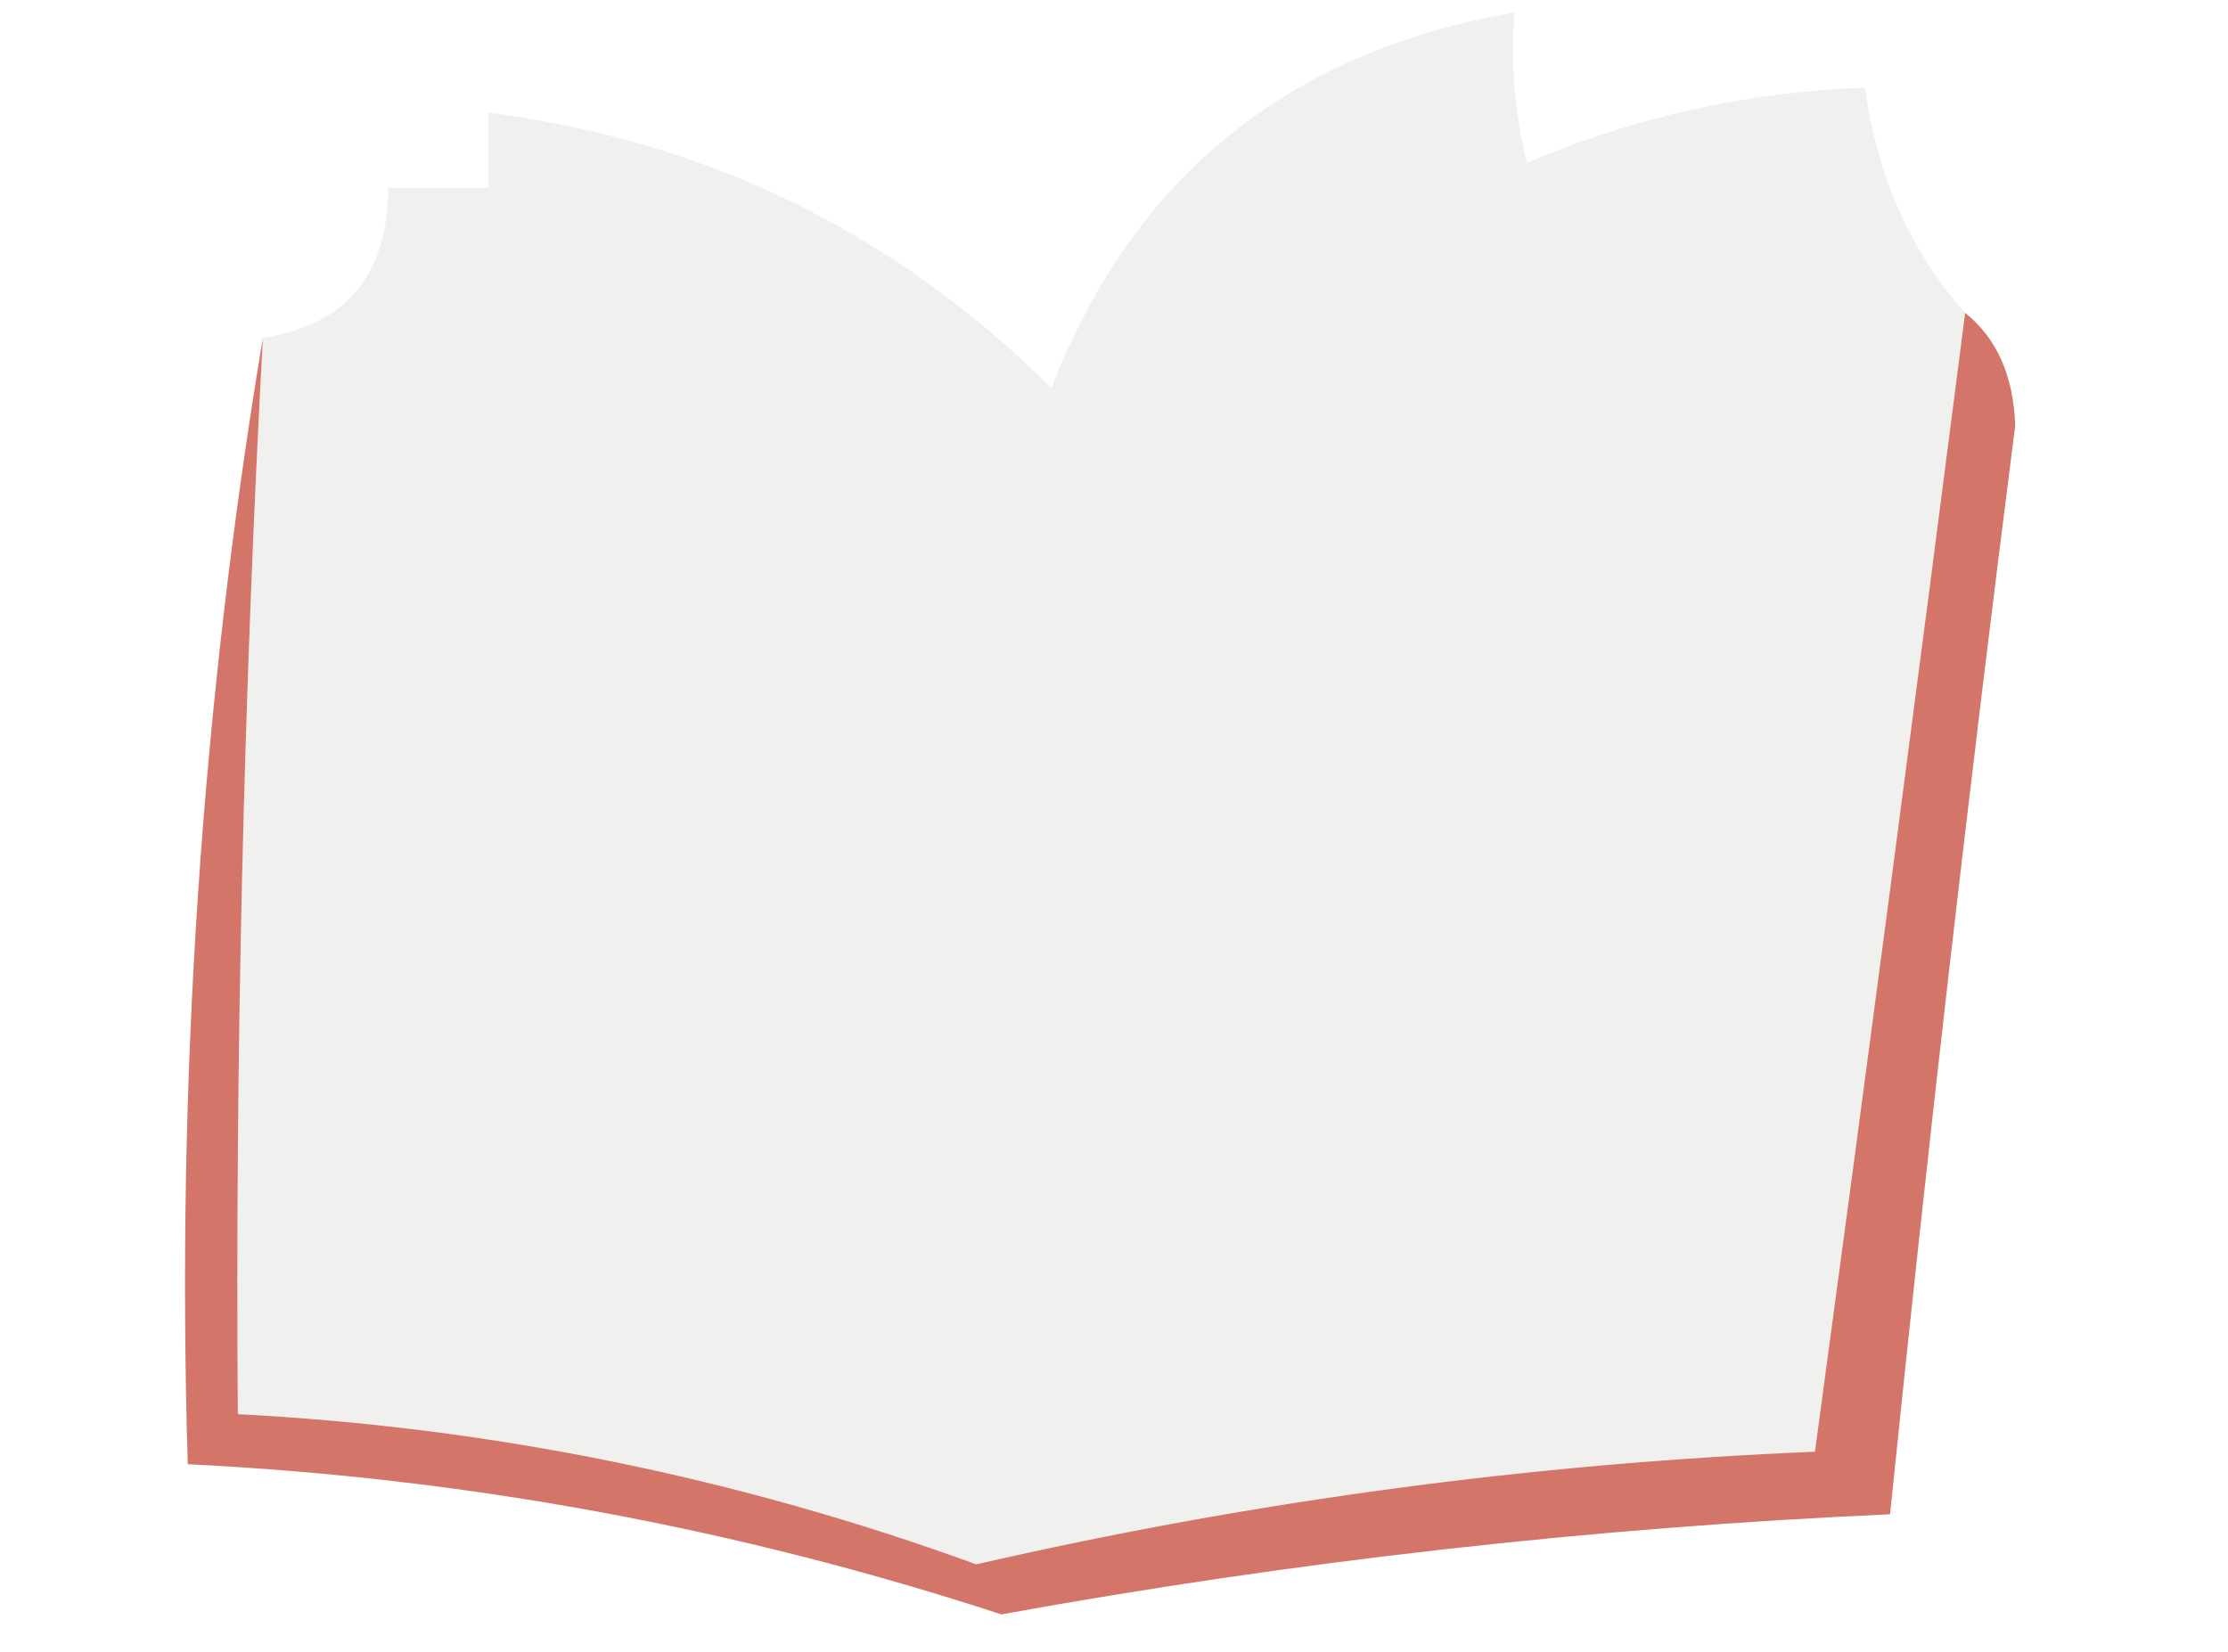
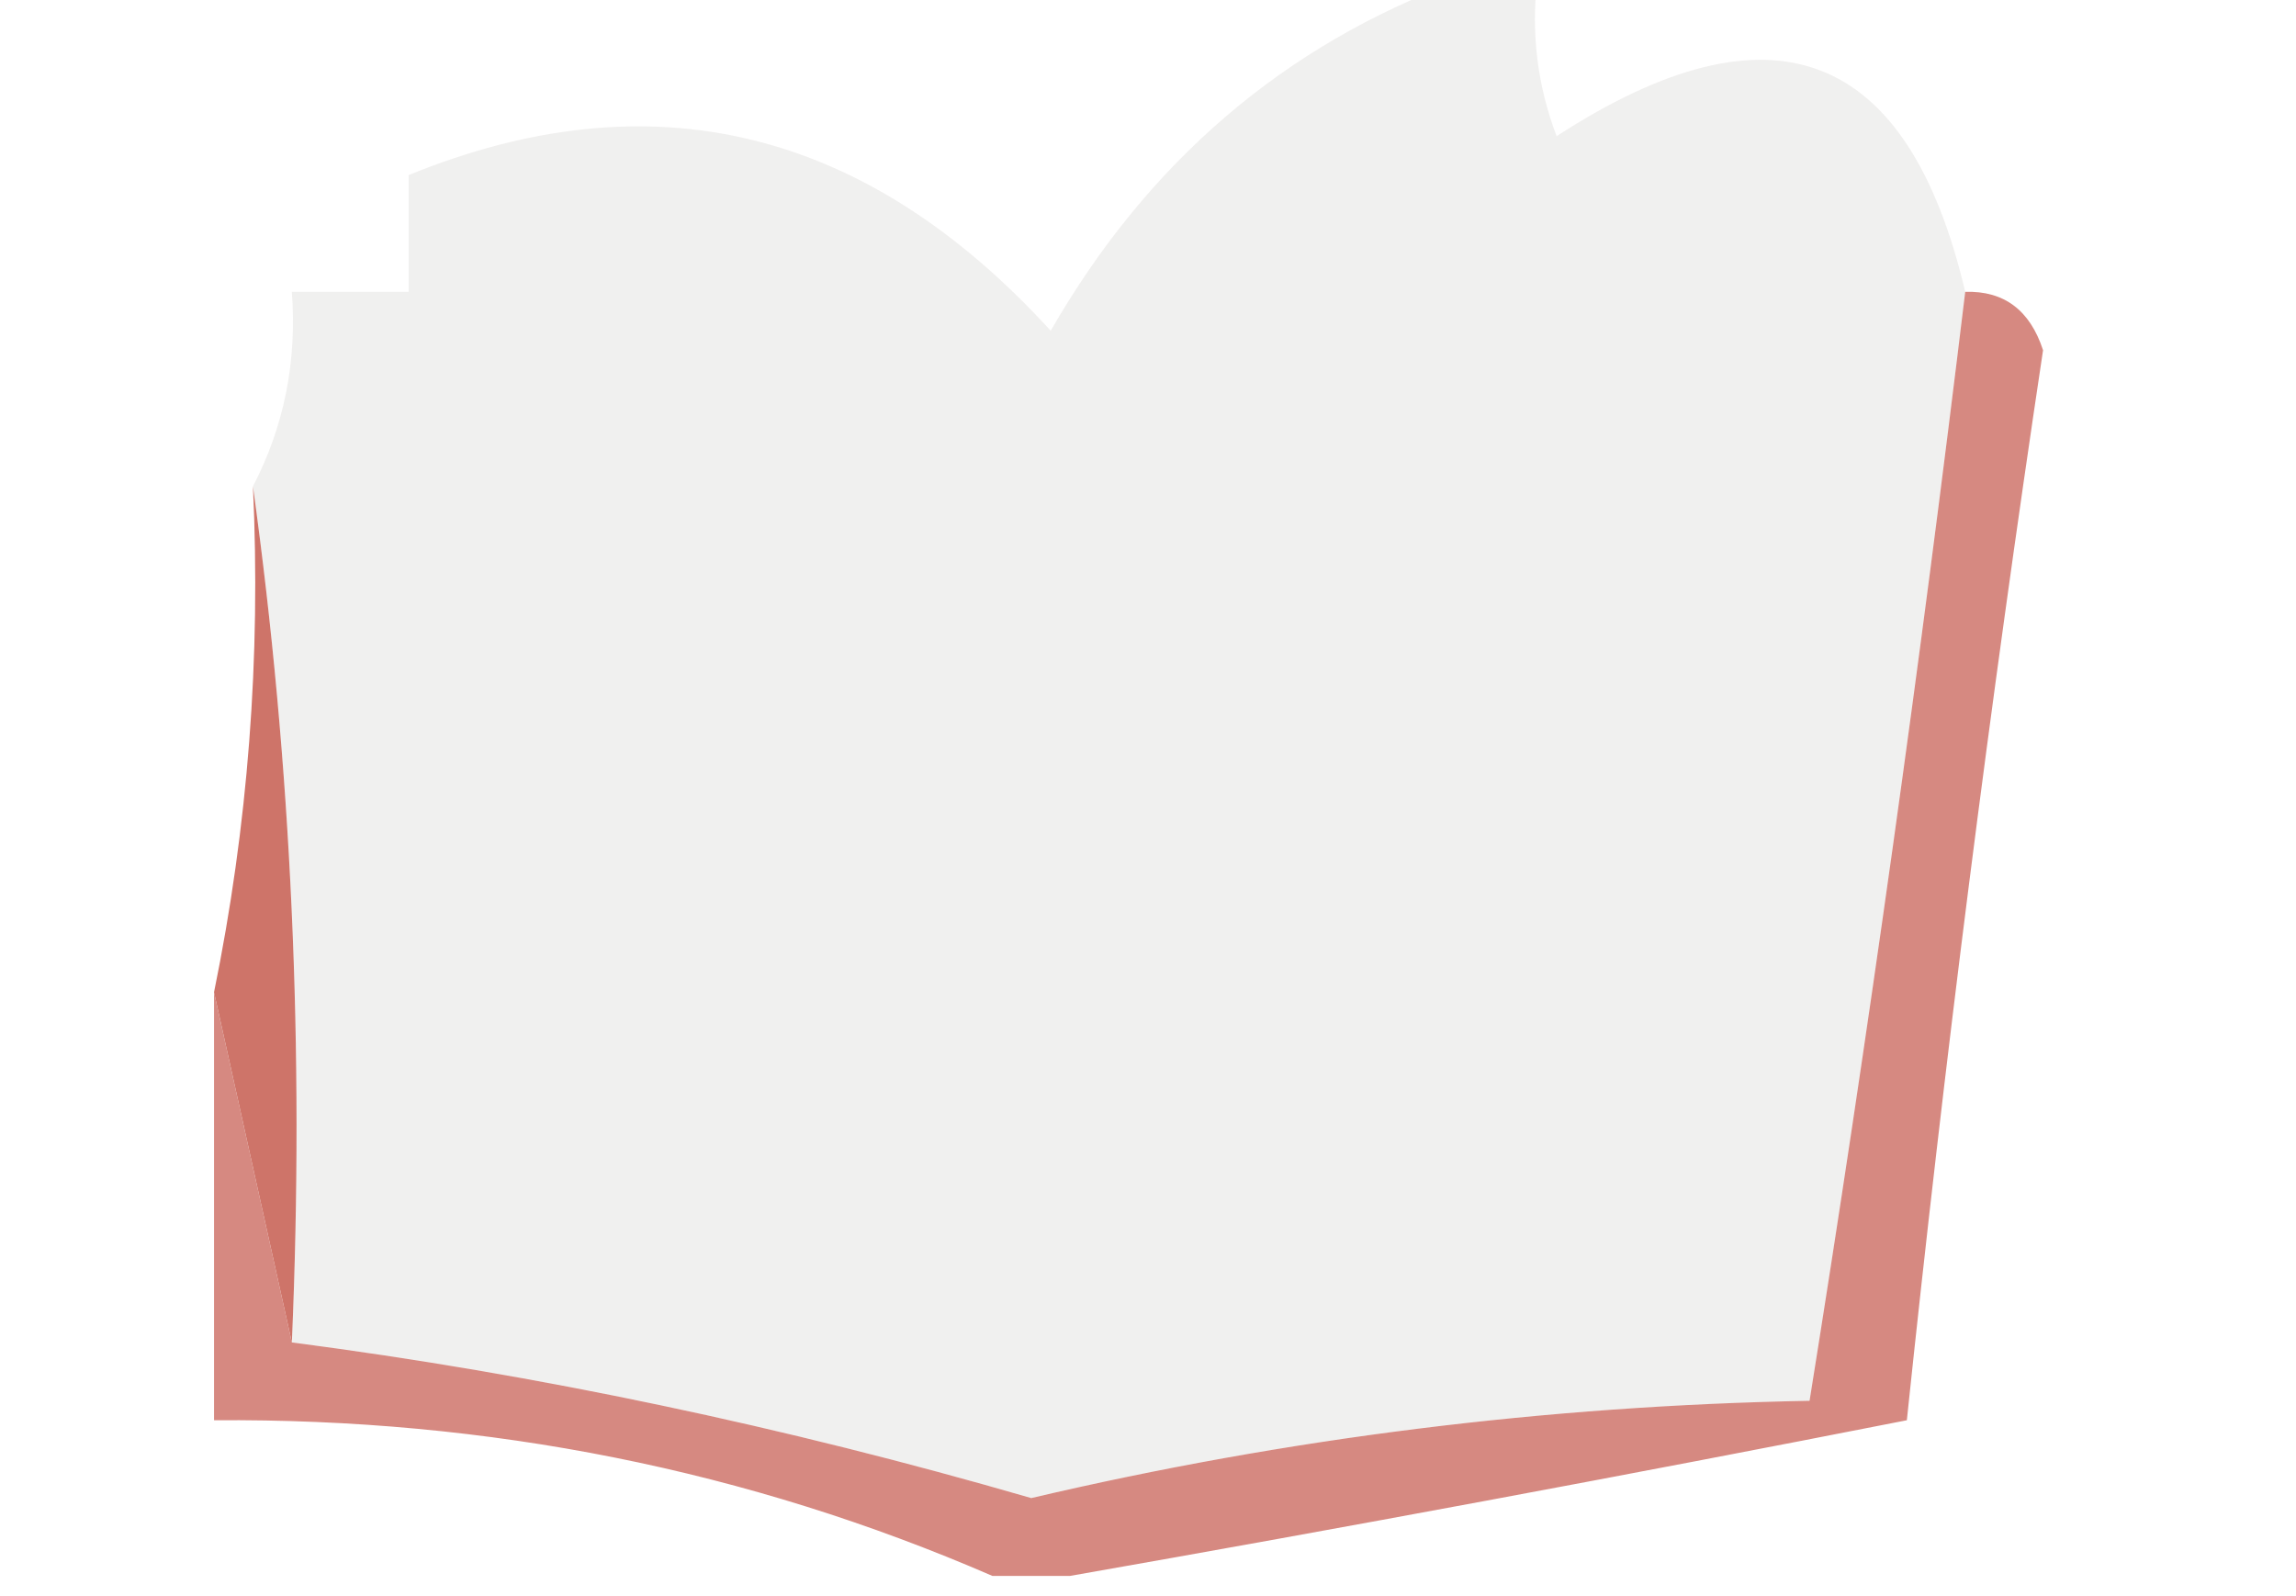
- <svg xmlns="http://www.w3.org/2000/svg" version="1.1" width="89px" height="66px" style="shape-rendering:geometricPrecision; text-rendering:geometricPrecision; image-rendering:optimizeQuality; fill-rule:evenodd; clip-rule:evenodd">
+ <svg xmlns="http://www.w3.org/2000/svg" version="1.1" width="59px" height="41px" style="shape-rendering:geometricPrecision; text-rendering:geometricPrecision; image-rendering:optimizeQuality; fill-rule:evenodd; clip-rule:evenodd">
  <g>
-     <path style="opacity:0.987" fill="#f0f0ef" d="M 78.5,12.5 C 76.555,27.672 74.555,42.838 72.5,58C 61.186,58.469 50.019,59.969 39,62.5C 29.462,59.026 19.629,57.026 9.5,56.5C 9.396,42.153 9.73,27.82 10.5,13.5C 13.84,12.976 15.506,10.976 15.5,7.5C 16.833,7.5 18.167,7.5 19.5,7.5C 19.5,6.5 19.5,5.5 19.5,4.5C 28.256,5.628 35.757,9.295 42,15.5C 45.282,7.061 51.449,2.061 60.5,0.5C 60.338,2.527 60.505,4.527 61,6.5C 65.293,4.674 69.793,3.674 74.5,3.5C 74.976,7.038 76.309,10.038 78.5,12.5 Z" />
+     <path style="opacity:0.966" fill="#f0efee" d="M 37.5,-0.5 C 38.167,-0.5 38.833,-0.5 39.5,-0.5C 39.343,0.873 39.51,2.207 40,3.5C 45.525,-0.089 49.025,1.244 50.5,7.5C 49.346,17.06 48.013,26.56 46.5,36C 39.726,36.126 33.06,36.959 26.5,38.5C 20.134,36.653 13.8,35.32 7.5,34.5C 7.825,26.981 7.492,19.648 6.5,12.5C 7.301,10.958 7.634,9.292 7.5,7.5C 8.5,7.5 9.5,7.5 10.5,7.5C 10.5,6.5 10.5,5.5 10.5,4.5C 16.742,1.955 22.242,3.288 27,8.5C 29.489,4.168 32.989,1.167 37.5,-0.5 Z" />
  </g>
  <g>
-     <path style="opacity:0.788" fill="#c75041" d="M 78.5,12.5 C 79.765,13.514 80.431,15.014 80.5,17C 78.65,31.487 76.983,45.987 75.5,60.5C 63.58,61.035 51.746,62.368 40,64.5C 29.436,61.045 18.603,59.045 7.5,58.5C 7.039,43.252 8.039,28.252 10.5,13.5C 9.73,27.82 9.396,42.153 9.5,56.5C 19.629,57.026 29.462,59.026 39,62.5C 50.019,59.969 61.186,58.469 72.5,58C 74.555,42.838 76.555,27.672 78.5,12.5 Z" />
+     <path style="opacity:0.668" fill="#c24f43" d="M 50.5,7.5 C 51.497,7.47 52.164,7.97 52.5,9C 51.13,18.131 49.963,27.297 49,36.5C 41.758,37.923 34.592,39.256 27.5,40.5C 26.833,40.5 26.167,40.5 25.5,40.5C 19.229,37.779 12.562,36.446 5.5,36.5C 5.5,32.833 5.5,29.167 5.5,25.5C 6.167,28.5 6.833,31.5 7.5,34.5C 13.8,35.32 20.134,36.653 26.5,38.5C 33.06,36.959 39.726,36.126 46.5,36C 48.013,26.56 49.346,17.06 50.5,7.5 Z" />
+   </g>
+   <g>
+     <path style="opacity:0.999" fill="#ce7469" d="M 6.5,12.5 C 7.492,19.648 7.825,26.981 7.5,34.5C 6.833,31.5 6.167,28.5 5.5,25.5C 6.373,21.232 6.706,16.898 6.5,12.5 Z" />
  </g>
</svg>
